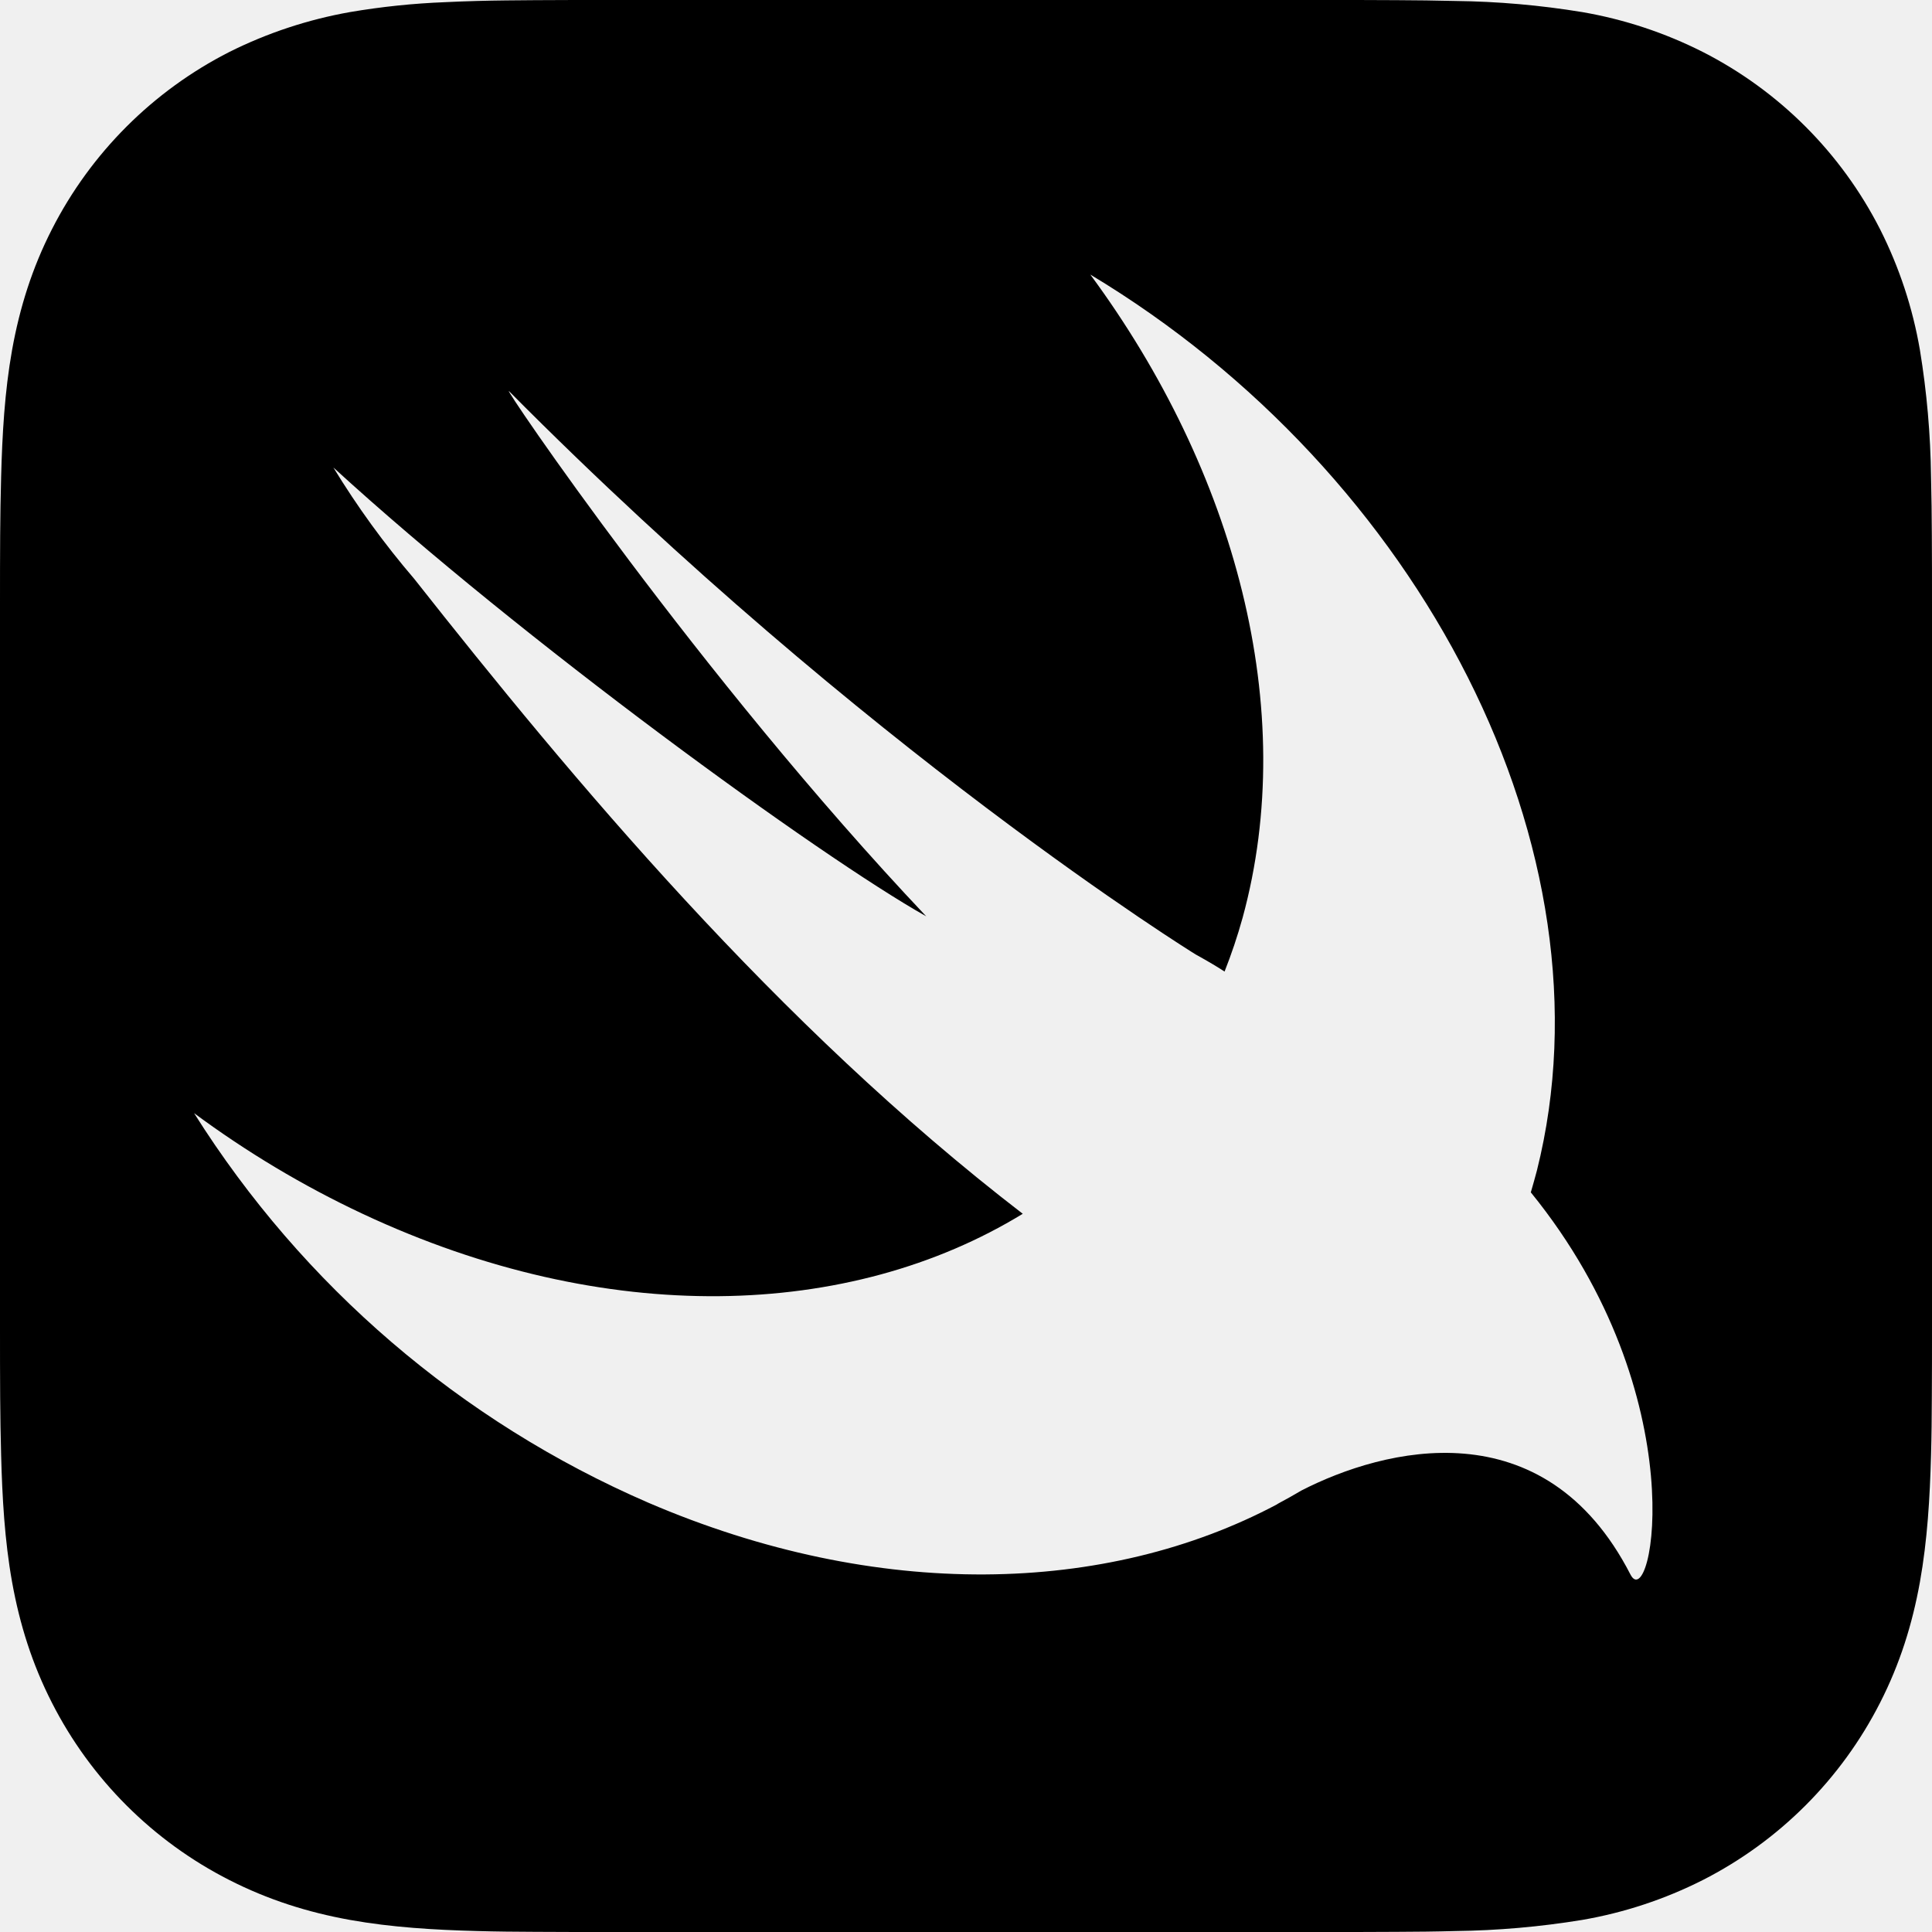
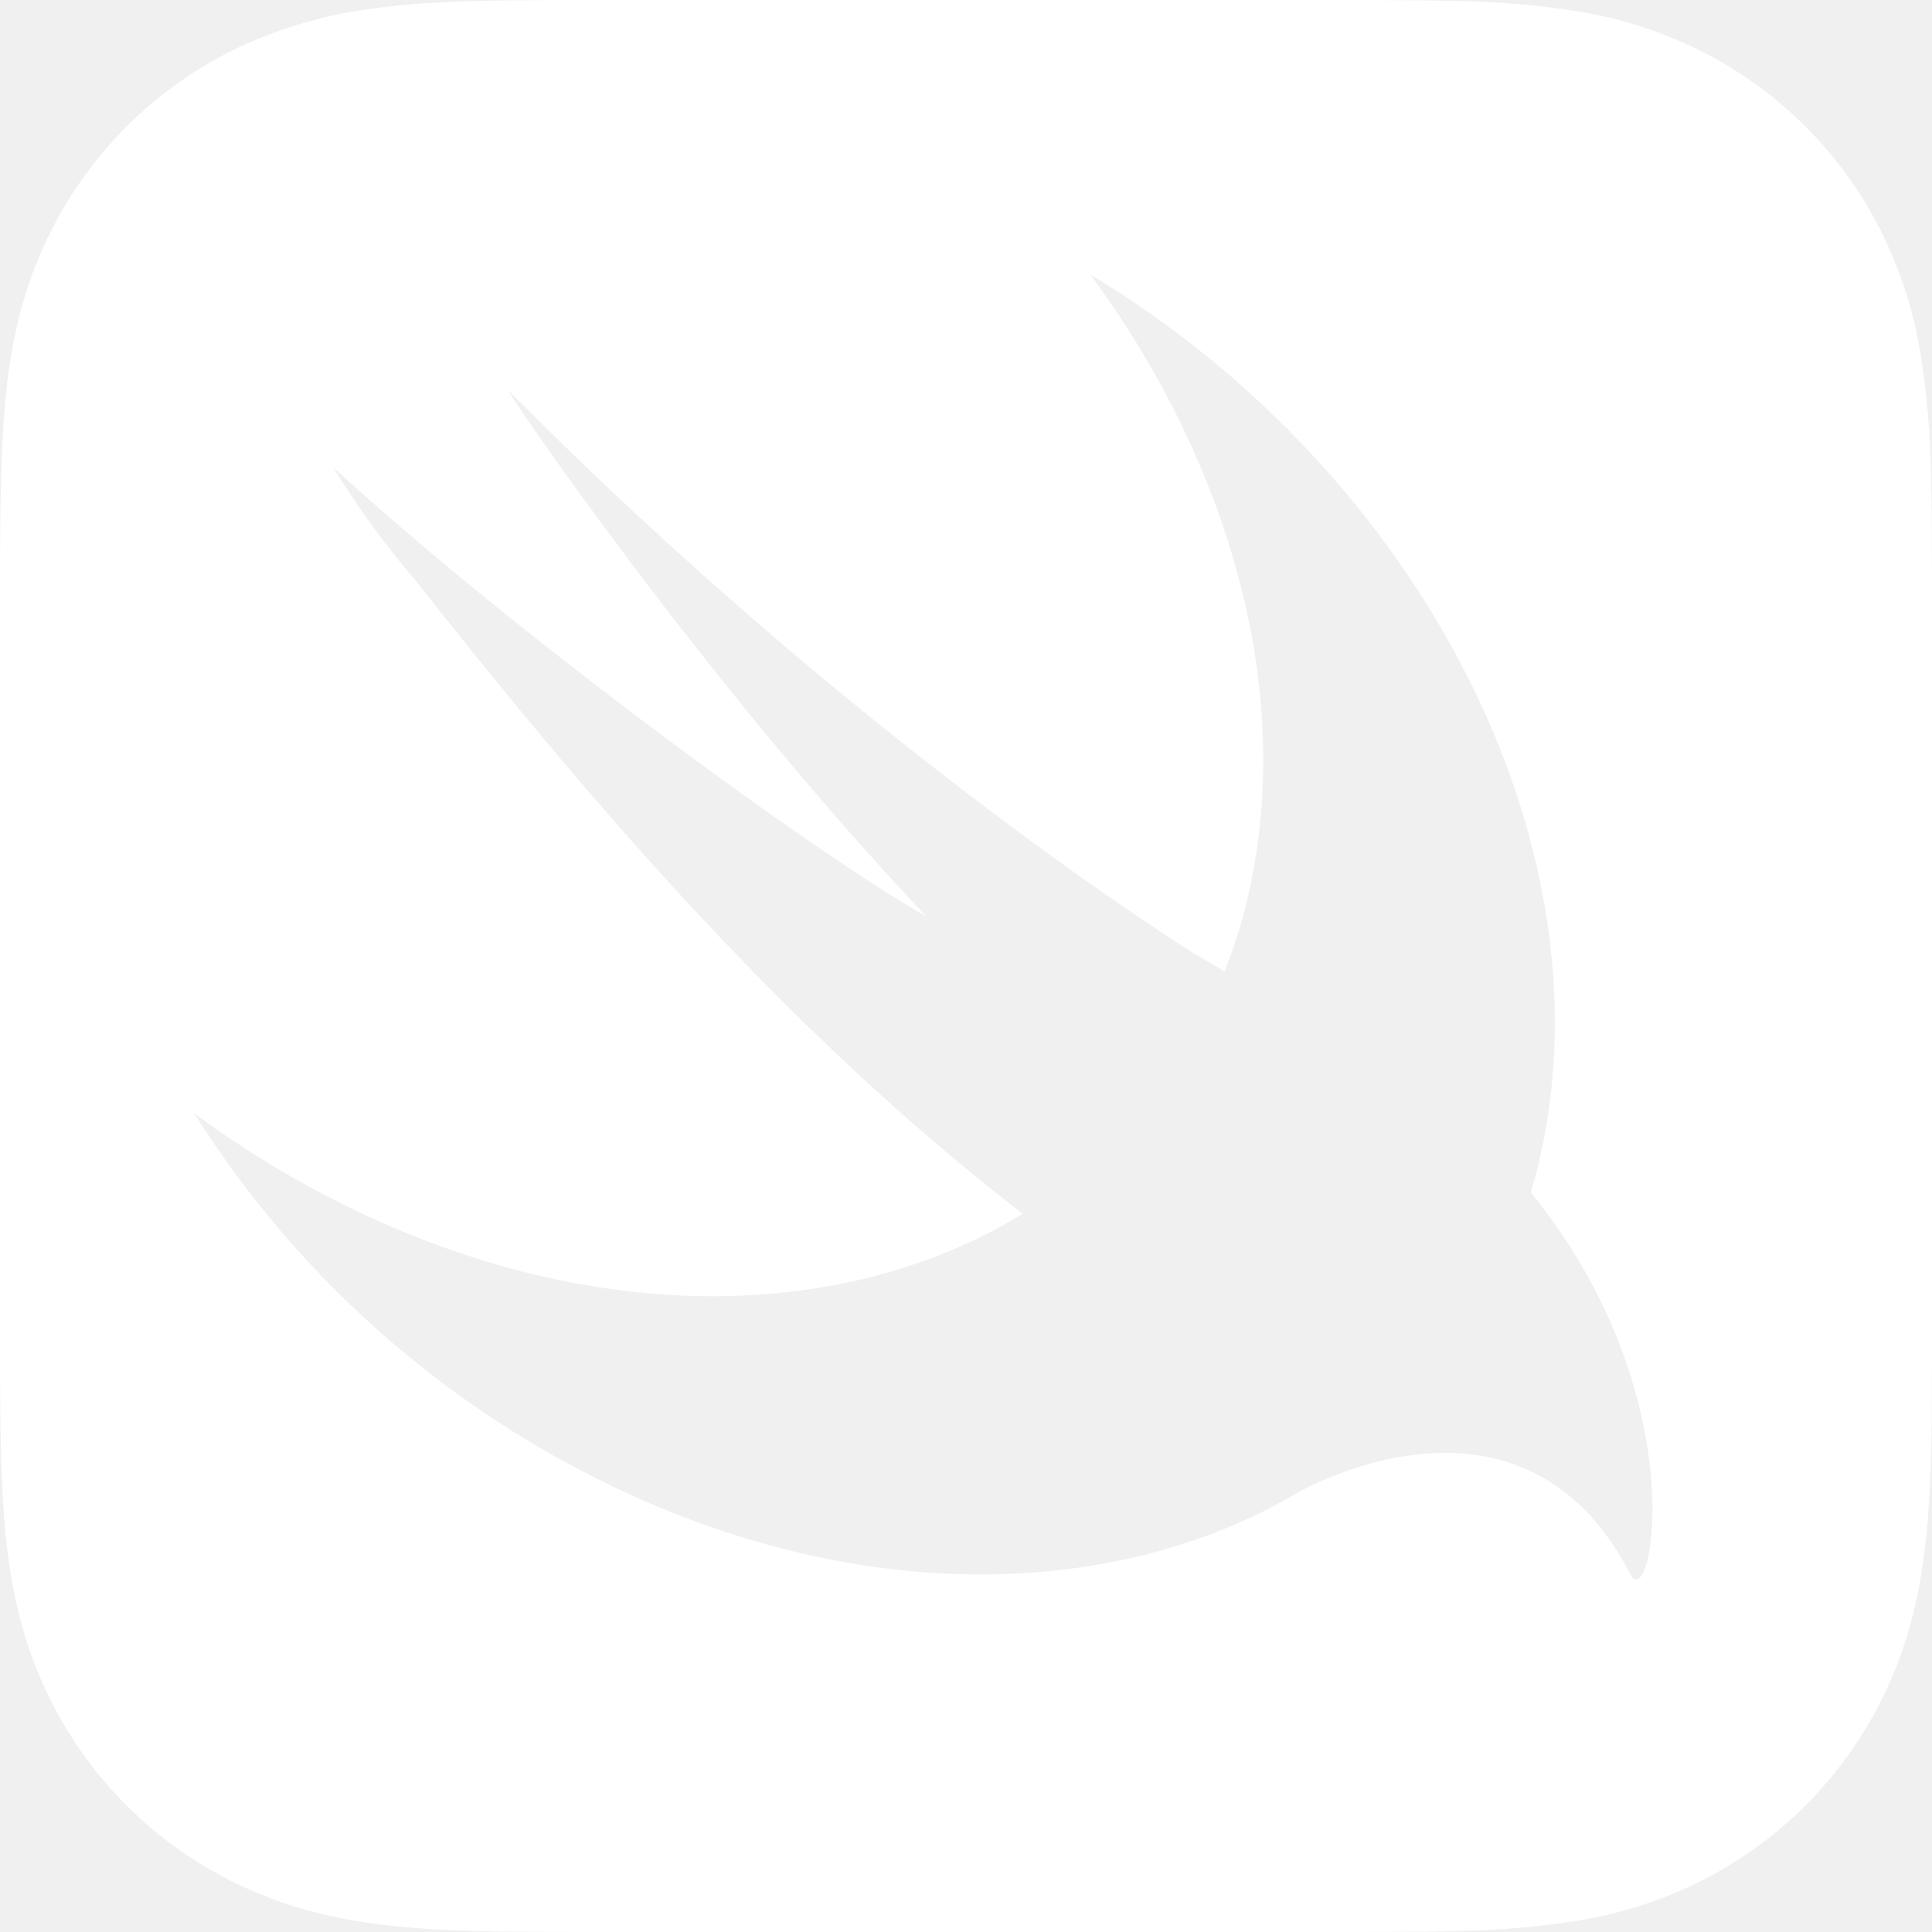
- <svg xmlns="http://www.w3.org/2000/svg" role="img" viewBox="0 0 24 24">
+ <svg xmlns="http://www.w3.org/2000/svg" role="img" fill="white" viewBox="0 0 24 24">
  <path d="M7.508 0c-.287 0-.573 0-.86.002-.241.002-.483.003-.724.01-.132.003-.263.009-.395.015A9.154 9.154 0 0 0 4.348.15 5.492 5.492 0 0 0 2.85.645 5.04 5.04 0 0 0 .645 2.848c-.245.48-.4.972-.495 1.5-.093.52-.122 1.05-.136 1.576a35.2 35.2 0 0 0-.012.724C0 6.935 0 7.221 0 7.508v8.984c0 .287 0 .575.002.862.002.24.005.481.012.722.014.526.043 1.057.136 1.576.095.528.25 1.02.495 1.5a5.03 5.03 0 0 0 2.205 2.203c.48.244.97.4 1.498.495.52.093 1.05.124 1.576.138.241.007.483.009.724.01.287.002.573.002.86.002h8.984c.287 0 .573 0 .86-.002.241-.001.483-.003.724-.01a10.523 10.523 0 0 0 1.578-.138 5.322 5.322 0 0 0 1.498-.495 5.035 5.035 0 0 0 2.203-2.203c.245-.48.4-.972.495-1.5.093-.52.124-1.05.138-1.576.007-.241.009-.481.01-.722.002-.287.002-.575.002-.862V7.508c0-.287 0-.573-.002-.86a33.662 33.662 0 0 0-.01-.724 10.5 10.5 0 0 0-.138-1.576 5.328 5.328 0 0 0-.495-1.5A5.039 5.039 0 0 0 21.152.645 5.32 5.32 0 0 0 19.654.15a10.493 10.493 0 0 0-1.578-.138 34.98 34.98 0 0 0-.722-.01C17.067 0 16.779 0 16.492 0H7.508zm6.035 3.41c4.114 2.47 6.545 7.162 5.549 11.131-.024.093-.05.181-.076.272l.002.001c2.062 2.538 1.5 5.258 1.236 4.745-1.072-2.086-3.066-1.568-4.088-1.043a6.803 6.803 0 0 1-.281.158l-.02.012-.002.002c-2.115 1.123-4.957 1.205-7.812-.022a12.568 12.568 0 0 1-5.64-4.838c.649.48 1.35.902 2.097 1.252 3.019 1.414 6.051 1.311 8.197-.002C9.651 12.73 7.101 9.67 5.146 7.191a10.628 10.628 0 0 1-1.005-1.384c2.34 2.142 6.038 4.83 7.365 5.576C8.69 8.408 6.208 4.743 6.324 4.86c4.436 4.47 8.528 6.996 8.528 6.996.154.085.27.154.36.213.085-.215.16-.437.224-.668.708-2.588-.09-5.548-1.893-7.992z" />
</svg>
